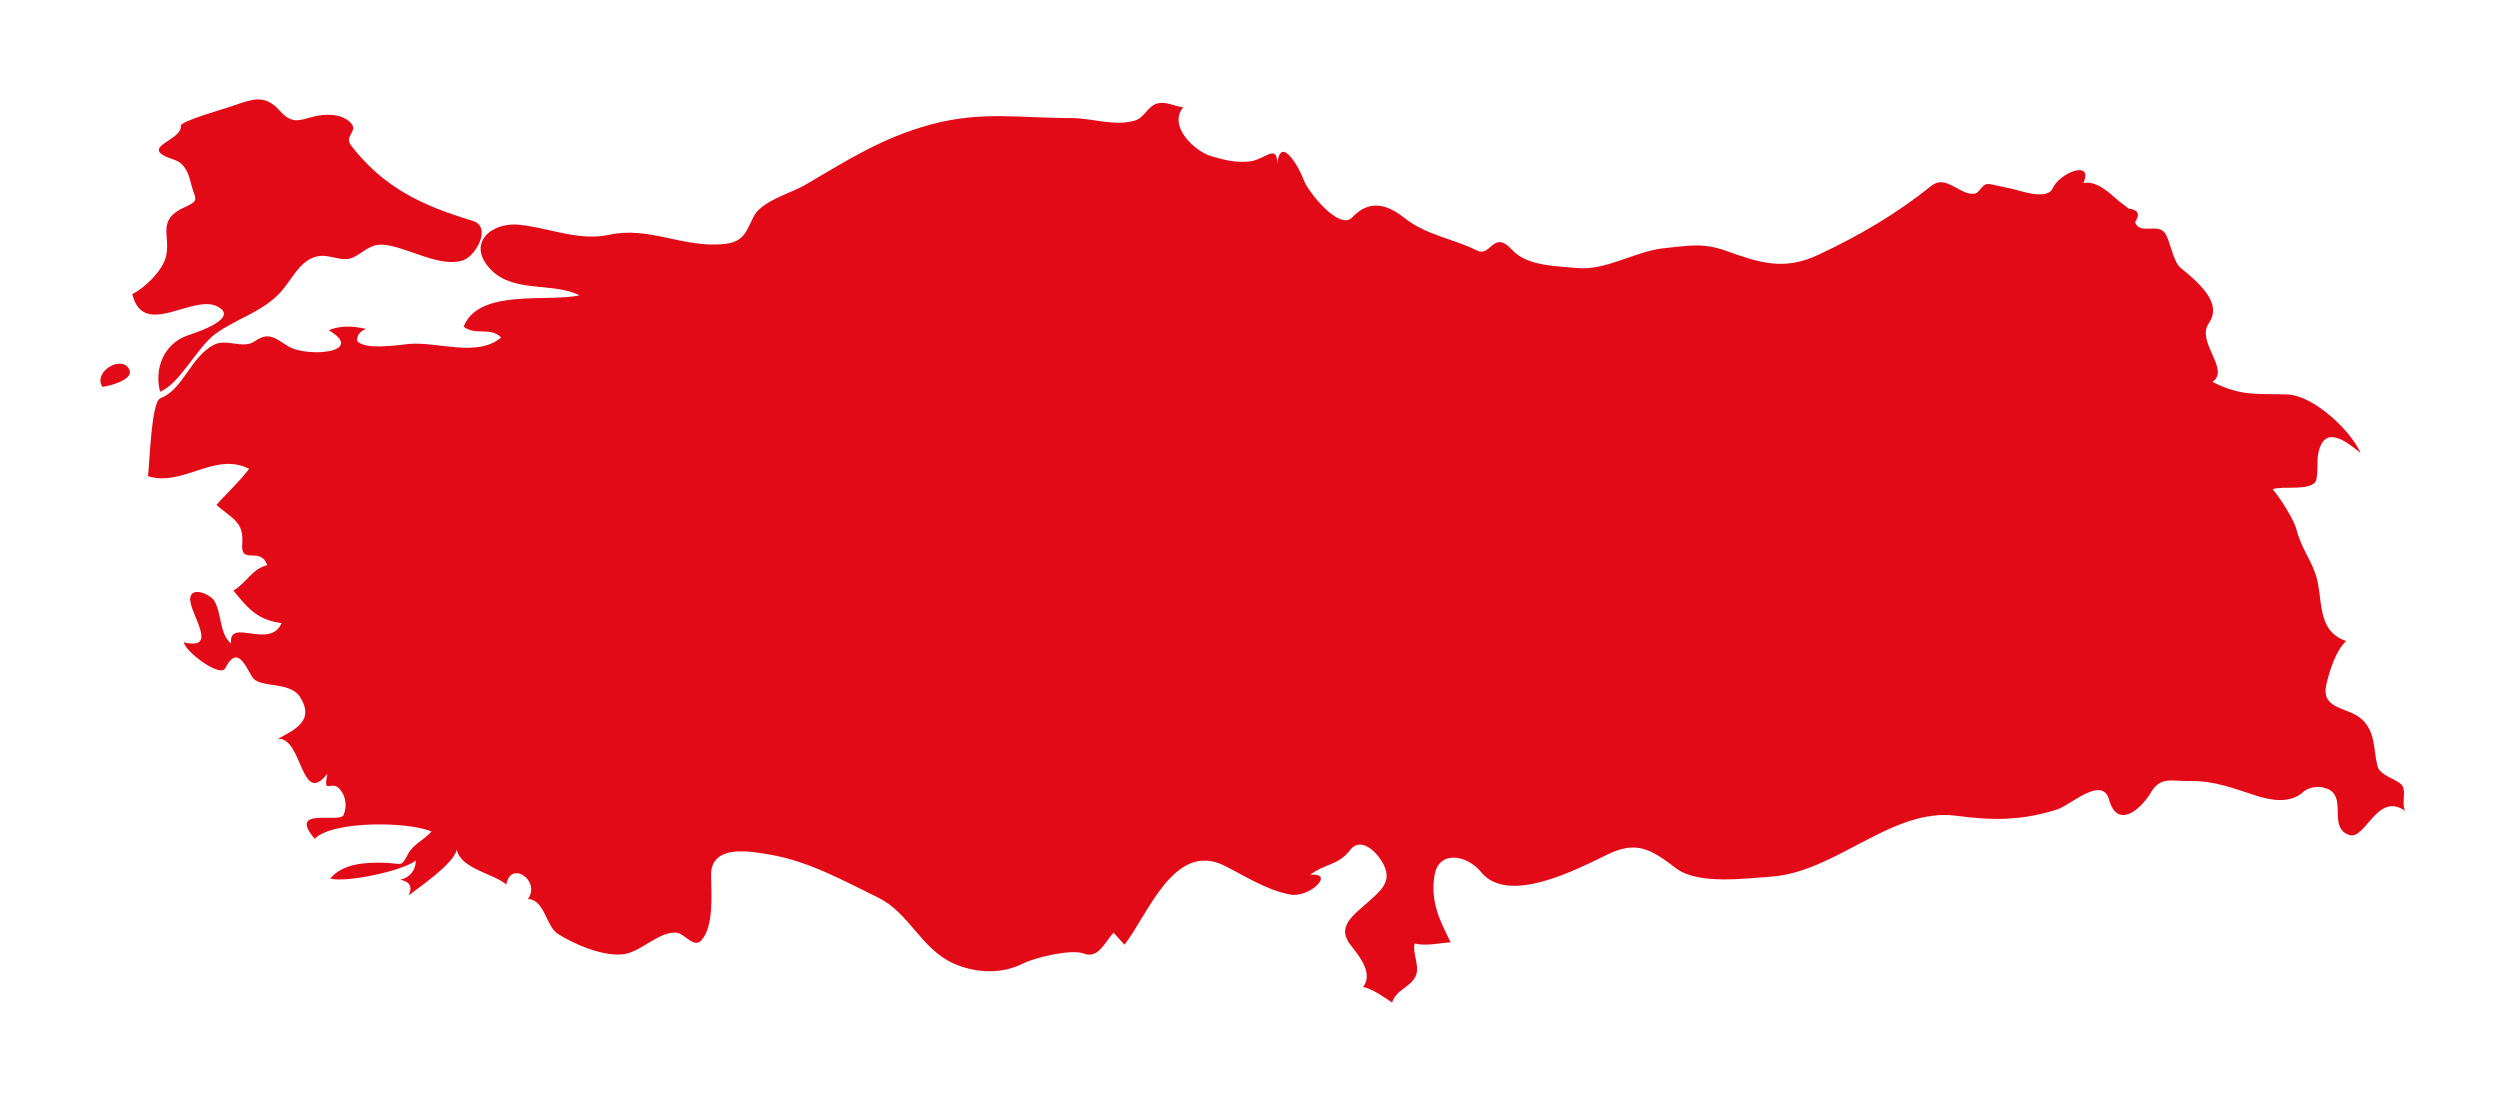
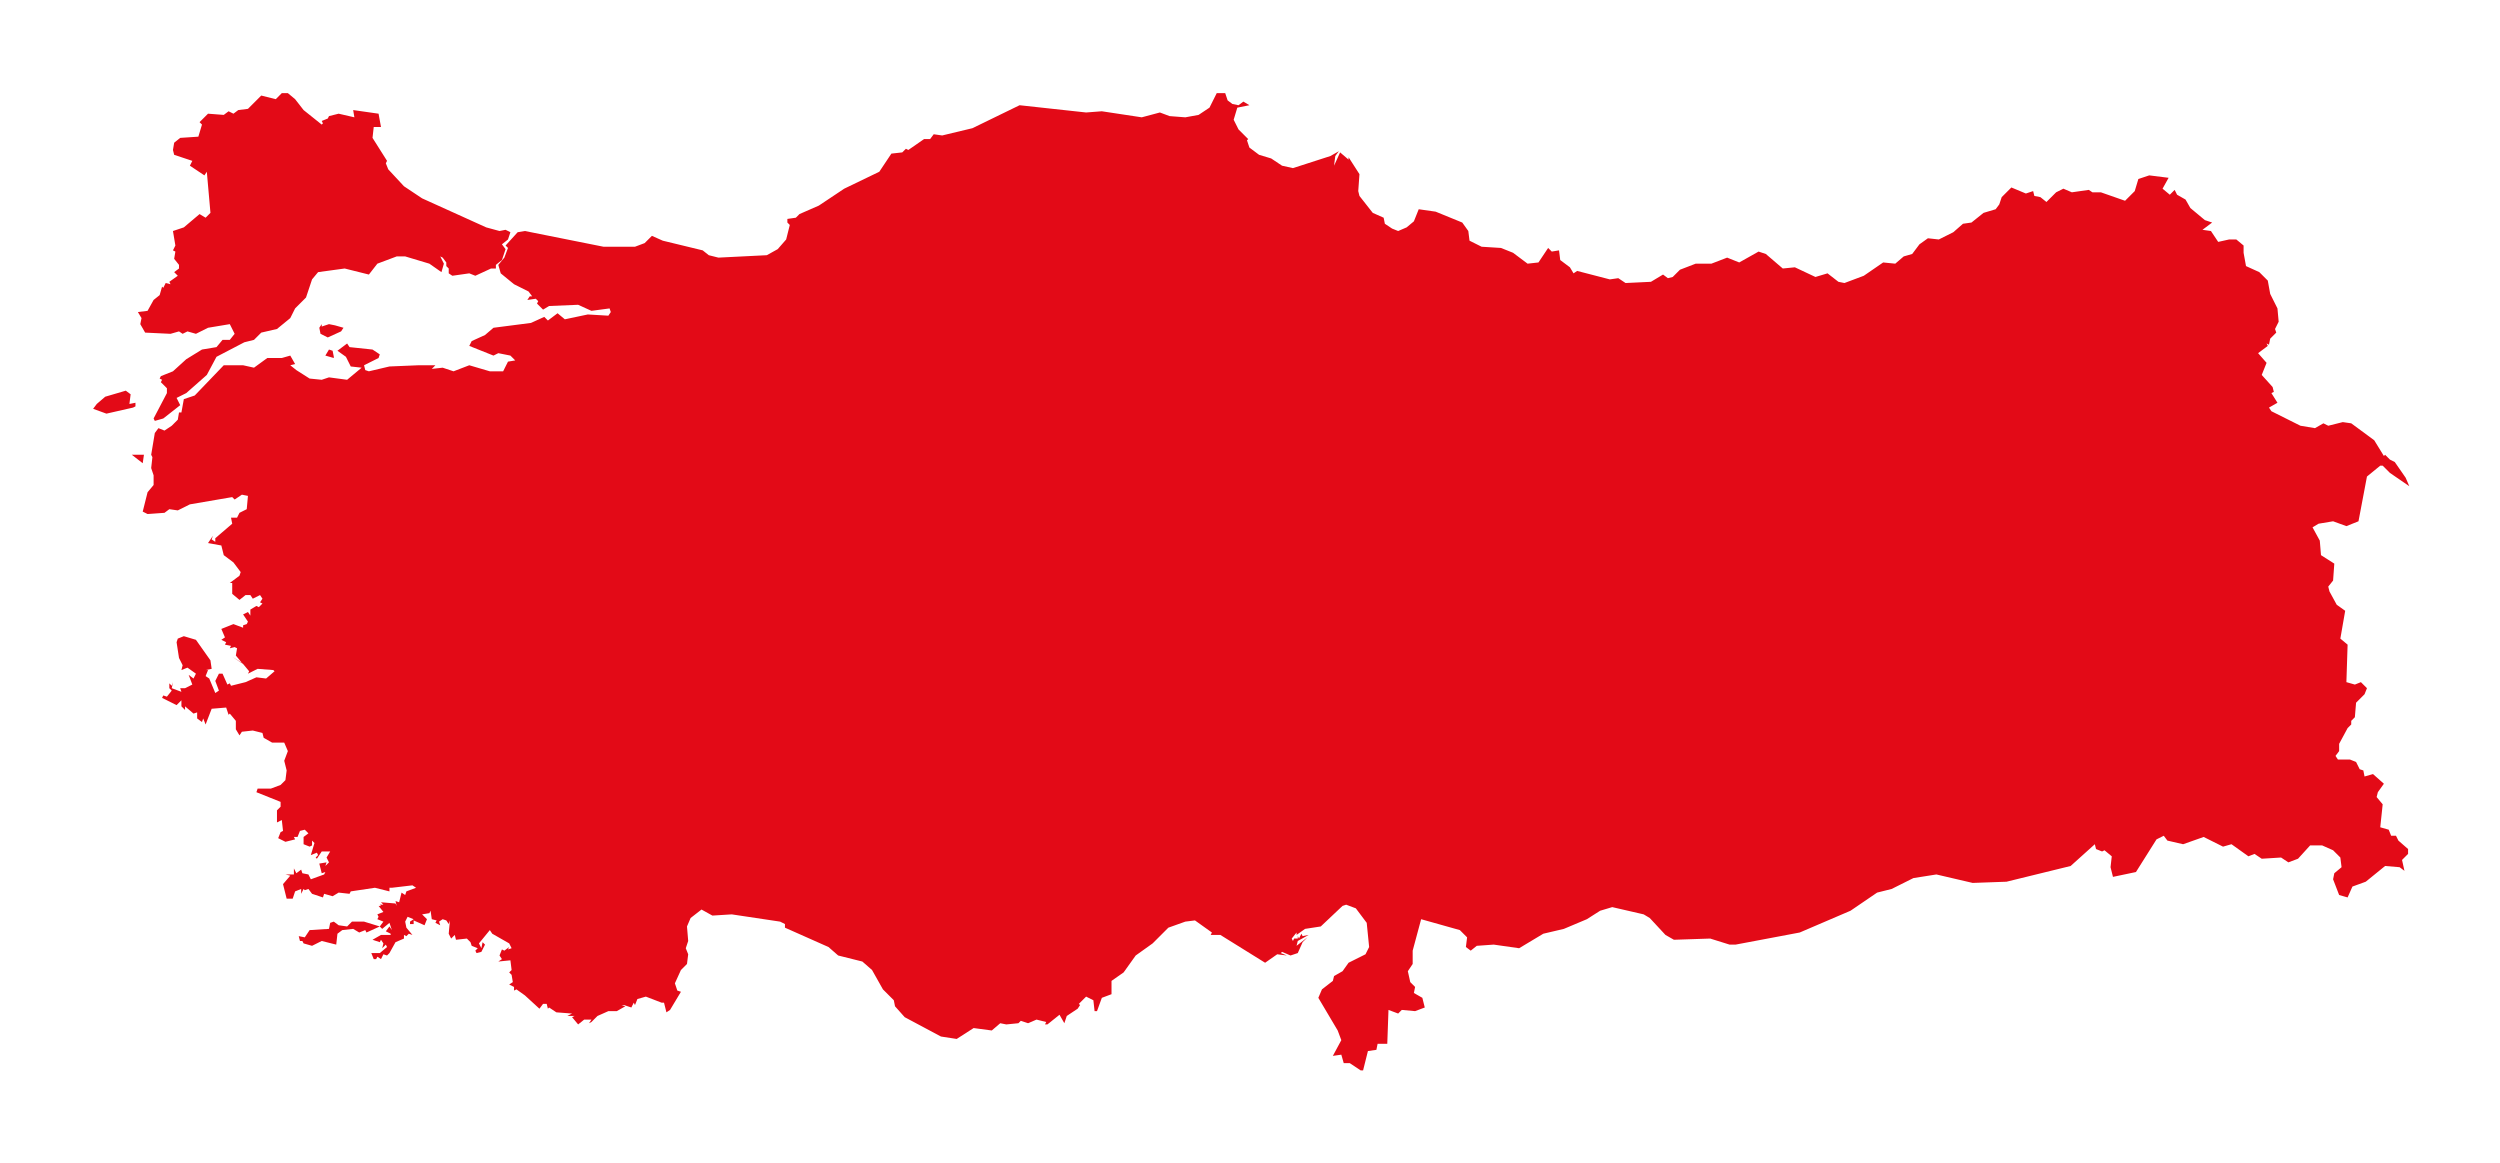
- <svg xmlns="http://www.w3.org/2000/svg" version="1.1" width="149.364" height="65.431" viewBox="1481.338 328.485 149.364 65.431" fill="#E30A17">
-   <g id="tr" class="landxx tr">
-     <path id="Turkey_Eastern_Thrace" d="m 1489.24,346.052 c 0.75,-0.356 1.78,-1.377 2,-2.188 0.35,-1.264 -0.62,-2.213 1.14,-3.004 0.95,-0.433 0.6,-0.439 0.36,-1.446 -0.14,-0.591 -0.37,-1.182 -1.01,-1.39 -2.3,-0.751 0.54,-1.113 0.41,-2.033 0,-0.256 2.45,-0.967 2.86,-1.099 1.32,-0.431 2.1,-0.875 3.06,0.215 0.9,1.017 1.4,0.365 2.54,0.252 0.53,-0.05 1.15,0 1.58,0.359 0.73,0.606 -0.36,0.816 0.15,1.481 1.93,2.481 4.18,3.559 7.24,4.477 1.18,0.354 0.2,2.077 -0.53,2.348 -1.4,0.518 -3.43,-0.838 -4.86,-0.921 -0.7,-0.04 -1.13,0.45 -1.71,0.748 -0.72,0.366 -1.47,-0.269 -2.29,-0.02 -0.99,0.298 -1.4,1.368 -2.08,2.113 -1.12,1.21 -2.61,1.552 -3.89,2.486 -1.09,0.792 -2.14,3.002 -3.31,3.457 -0.36,-1.402 0.24,-2.86 1.62,-3.351 0.24,-0.09 2.89,-0.889 2.02,-1.607 -1.42,-1.167 -4.61,1.96 -5.3,-0.874" />
-     <path id="Turkey_Anatolia" d="m 1490.18,356.924 c 0.1,-0.745 0.19,-4.432 0.74,-4.643 1.37,-0.521 1.81,-2.501 3.22,-3.206 0.75,-0.375 1.72,0.287 2.42,-0.202 0.87,-0.612 1.25,-0.146 2.02,0.314 1.1,0.661 4.66,0.38 2.4,-0.976 0.72,-0.292 1.49,-0.254 2.23,-0.07 -0.37,0.132 -0.54,0.366 -0.54,0.701 0.43,0.59 2.57,0.242 3.11,0.192 1.68,-0.153 4.1,0.825 5.5,-0.389 -0.67,-0.655 -1.54,-0.08 -2.24,-0.647 0.9,-2.304 5.05,-1.436 6.92,-1.872 -1.62,-0.795 -3.92,-0.127 -5.28,-1.517 -1.52,-1.56 0,-2.854 1.64,-2.7 1.79,0.169 3.58,1.002 5.4,0.605 2.43,-0.529 4.4,0.796 6.88,0.551 1.14,-0.113 1.31,-0.7 1.74,-1.594 0.46,-0.985 2.21,-1.416 3.1,-1.937 2.57,-1.504 4.61,-2.826 7.51,-3.611 3.03,-0.819 5.35,-0.382 8.42,-0.382 1.24,0 2.55,0.51 3.78,0.144 0.57,-0.17 0.75,-0.847 1.3,-1.008 0.56,-0.163 1.04,0.167 1.58,0.216 -0.92,1.107 0.65,2.612 1.66,2.917 0.76,0.231 1.54,0.422 2.34,0.317 0.88,-0.114 1.62,-1.099 1.62,0.15 0.2,-1.856 1.39,0.402 1.57,0.933 0.23,0.702 2.14,3.077 2.9,2.27 0.99,-1.066 2.05,-0.831 3.12,0.02 1.3,1.041 2.9,1.229 4.35,1.956 0.82,0.412 0.96,-1.279 2.08,-0.05 0.91,0.992 2.66,0.968 3.9,1.092 1.72,0.173 3.48,-1.017 5.21,-1.187 1.48,-0.146 2.29,-0.34 3.7,0.166 1.98,0.709 3.45,1.193 5.48,0.239 2.45,-1.145 4.68,-2.45 6.77,-4.131 0.84,-0.673 1.61,0.466 2.46,0.484 0.52,0.01 0.47,-0.697 1.08,-0.576 0.39,0.08 0.78,0.167 1.17,0.247 0.57,0.117 2.19,0.755 2.54,-0.01 0.42,-0.938 2.46,-1.72 1.83,-0.308 0.64,-0.121 1.2,0.292 1.66,0.676 0.33,0.3 0.68,0.583 1.04,0.847 0.57,0.07 0.71,0.34 0.39,0.806 0.27,0.806 1.36,0.02 1.8,0.68 0.29,0.429 0.48,1.701 0.91,2.047 1.36,1.101 2.47,2.201 1.69,3.326 -0.77,1.111 1.31,2.761 0.22,3.498 1.75,0.885 2.65,0.683 4.48,0.751 1.57,0.06 3.78,2.142 4.37,3.497 -0.86,-0.704 -2.16,-1.725 -2.52,0 -0.11,0.532 0,1.091 -0.13,1.621 -0.22,0.686 -2.03,0.323 -2.6,0.539 0.42,0.498 1.26,1.782 1.42,2.407 0.27,1.043 0.73,1.586 1.1,2.552 0.55,1.421 0,3.498 1.87,4.113 -0.62,0.581 -0.98,1.746 -1.17,2.542 -0.39,1.598 1.27,1.364 2.11,2.138 0.84,0.777 0.67,1.802 0.94,2.818 0.14,0.508 1.03,0.733 1.39,1.046 0.39,0.346 0,1.167 0.26,1.607 -1.68,-1.183 -2.37,1.757 -3.34,1.439 -1.24,-0.412 -0.22,-2.052 -1.13,-2.663 -0.46,-0.305 -1.22,-0.277 -1.63,0.1 -0.75,0.672 -1.84,0.515 -2.72,0.239 -1.43,-0.45 -2.54,-0.923 -4.05,-0.901 -1.08,0.02 -1.75,-0.283 -2.31,0.662 -0.68,1.144 -2.04,2.172 -2.51,0.466 -0.41,-1.487 -2.28,0.302 -3.1,0.568 -2.12,0.684 -3.89,0.664 -6.03,0.381 -3.85,-0.508 -7.17,3.366 -11.07,3.637 -1.55,0.108 -4.36,0.492 -5.67,-0.496 -1.42,-1.078 -2.31,-1.697 -4.07,-0.843 -1.88,0.912 -5.97,3.063 -7.59,1.059 -0.81,-1.005 -2.53,-1.354 -2.78,0.228 -0.24,1.556 0.3,2.645 0.97,3.977 -0.71,0.04 -1.46,0.241 -2.16,0.07 -0.12,0.616 0.29,1.267 0.1,1.872 -0.26,0.718 -1.21,0.869 -1.44,1.656 -0.54,-0.363 -1.09,-0.773 -1.73,-0.936 0.62,-0.807 -0.24,-1.856 -0.72,-2.46 -0.91,-1.126 0.1,-1.789 1.01,-2.604 0.96,-0.837 1.59,-1.427 0.65,-2.694 -0.38,-0.506 -1.16,-1.131 -1.7,-0.438 -0.74,0.958 -1.49,0.807 -2.41,1.5 1.53,-0.156 0,1.387 -1.18,1.179 -1.41,-0.258 -2.67,-1.088 -3.93,-1.721 -3.01,-1.507 -4.57,2.915 -5.98,4.718 -0.22,-0.241 -0.43,-0.481 -0.65,-0.72 -0.54,0.569 -0.9,1.581 -1.78,1.248 -0.77,-0.289 -2.93,0.242 -3.65,0.602 -1.3,0.654 -2.84,0.556 -4.11,0 -1.96,-0.865 -2.66,-3.036 -4.53,-3.948 -2.05,-1.002 -4.11,-2.147 -6.37,-2.548 -1.19,-0.21 -3.61,-0.69 -3.61,1.197 0,1.083 0.2,3.052 -0.59,3.917 -0.43,0.471 -1.01,-0.402 -1.42,-0.458 -1.04,-0.143 -2.12,1.093 -3.15,1.266 -1.19,0.2 -3,-0.568 -3.98,-1.197 -0.75,-0.478 -0.78,-2.041 -1.8,-2.089 0.79,-1.12 -1.06,-2.336 -1.29,-0.863 -0.77,-0.674 -2.72,-0.927 -2.96,-2.089 -0.18,0.84 -2.21,2.224 -2.88,2.736 0.24,-0.503 0.1,-0.814 -0.5,-0.936 0.57,-0.122 0.93,-0.574 0.93,-1.152 -0.73,0.613 -4.17,1.347 -5.11,1.08 0.75,-0.916 2.15,-0.971 3.22,-0.943 1.1,0.03 0.98,0.317 1.43,-0.527 0.31,-0.587 0.98,-0.853 1.4,-1.338 -1.33,-0.593 -5.89,-0.67 -6.98,0.432 -1.65,-1.933 1.48,-0.912 1.72,-1.411 0.19,-0.415 0.17,-0.995 -0.1,-1.389 -0.55,-0.923 -1.16,0.358 -0.86,-1.088 -1.59,2.029 -1.47,-2.153 -2.95,-2.088 1.03,-0.557 2.2,-1.094 1.32,-2.486 -0.64,-1.004 -2.44,-0.484 -2.88,-1.23 -0.45,-0.772 -0.91,-1.853 -1.59,-0.502 -0.3,0.599 -2.43,-1.012 -2.47,-1.542 2.15,0.514 0.29,-1.759 0.37,-2.645 0.1,-0.733 1.22,-0.198 1.44,0.162 0.45,0.746 0.3,1.969 1,2.555 -0.15,-1.596 2.33,0.401 3.02,-1.224 -1.43,-0.177 -2.01,-0.872 -2.88,-1.944 0.75,-0.414 1.14,-1.321 2.02,-1.512 -0.39,-1.168 -1.6,0.04 -1.49,-1.278 0.11,-1.314 -0.58,-1.483 -1.54,-2.322 0.64,-0.733 1.37,-1.377 1.95,-2.16 -2.05,-1.045 -3.99,1.11 -6.05,0.435" />
-     <path id="Turkey_Gokceada" d="m 1487.45,351.596 c -0.58,-0.949 1.27,-1.967 1.63,-0.979 0.21,0.574 -1.28,0.955 -1.63,0.979" />
-   </g>
+ <svg xmlns="http://www.w3.org/2000/svg" viewBox="24.89 -47.26 20.67 9.61" fill="#E30A17" width="20.67" height="9.61">
+   <path d="M43.44 -45.17 L43.46 -45.06 L43.57 -45.01 L43.64 -44.94 L43.66 -44.83 L43.72 -44.71 L43.73 -44.60 L43.70 -44.54 L43.71 -44.51 L43.66 -44.46 L43.65 -44.41 L43.63 -44.42 L43.64 -44.40 L43.56 -44.34 L43.63 -44.26 L43.59 -44.16 L43.68 -44.06 L43.69 -44.02 L43.67 -44.01 L43.72 -43.93 L43.65 -43.89 L43.67 -43.86 L43.91 -43.74 L44.03 -43.72 L44.10 -43.76 L44.14 -43.74 L44.26 -43.77 L44.33 -43.76 L44.52 -43.62 L44.60 -43.49 L44.61 -43.50 L44.65 -43.46 L44.69 -43.44 L44.78 -43.31 L44.81 -43.24 L44.65 -43.35 L44.59 -43.41 L44.57 -43.41 L44.46 -43.32 L44.39 -42.95 L44.29 -42.91 L44.18 -42.95 L44.06 -42.93 L44.01 -42.90 L44.07 -42.79 L44.08 -42.67 L44.19 -42.60 L44.18 -42.46 L44.14 -42.41 L44.15 -42.37 L44.21 -42.26 L44.28 -42.21 L44.24 -41.98 L44.30 -41.93 L44.29 -41.62 L44.36 -41.60 L44.41 -41.62 L44.46 -41.57 L44.44 -41.52 L44.37 -41.45 L44.36 -41.33 L44.33 -41.30 L44.33 -41.27 L44.30 -41.24 L44.23 -41.11 L44.23 -41.05 L44.20 -41.01 L44.22 -40.98 L44.32 -40.98 L44.37 -40.96 L44.40 -40.90 L44.43 -40.89 L44.44 -40.84 L44.51 -40.86 L44.60 -40.78 L44.55 -40.71 L44.54 -40.67 L44.59 -40.61 L44.57 -40.42 L44.64 -40.40 L44.66 -40.35 L44.70 -40.35 L44.72 -40.31 L44.80 -40.24 L44.80 -40.20 L44.75 -40.15 L44.77 -40.06 L44.73 -40.09 L44.61 -40.10 L44.45 -39.97 L44.34 -39.93 L44.30 -39.84 L44.23 -39.86 L44.18 -39.99 L44.19 -40.04 L44.25 -40.09 L44.24 -40.17 L44.18 -40.23 L44.09 -40.27 L43.99 -40.27 L43.89 -40.16 L43.81 -40.13 L43.75 -40.17 L43.59 -40.16 L43.53 -40.20 L43.48 -40.18 L43.34 -40.28 L43.27 -40.26 L43.11 -40.34 L42.94 -40.28 L42.81 -40.31 L42.78 -40.35 L42.72 -40.32 L42.55 -40.05 L42.36 -40.01 L42.34 -40.09 L42.35 -40.18 L42.29 -40.23 L42.27 -40.22 L42.22 -40.24 L42.21 -40.28 L42.01 -40.10 L41.48 -39.97 L41.20 -39.96 L40.90 -40.03 L40.71 -40.00 L40.53 -39.91 L40.41 -39.88 L40.19 -39.73 L39.77 -39.55 L39.24 -39.45 L39.19 -39.45 L39.03 -39.50 L38.73 -39.49 L38.66 -39.53 L38.53 -39.67 L38.48 -39.70 L38.22 -39.76 L38.12 -39.73 L38.01 -39.66 L37.82 -39.58 L37.65 -39.54 L37.45 -39.42 L37.24 -39.45 L37.10 -39.44 L37.05 -39.40 L37.01 -39.43 L37.02 -39.51 L36.96 -39.57 L36.64 -39.66 L36.57 -39.40 L36.57 -39.29 L36.53 -39.23 L36.55 -39.14 L36.59 -39.10 L36.58 -39.05 L36.65 -39.01 L36.67 -38.93 L36.59 -38.90 L36.48 -38.91 L36.45 -38.88 L36.37 -38.91 L36.36 -38.63 L36.30 -38.63 L36.28 -38.63 L36.27 -38.58 L36.20 -38.57 L36.16 -38.41 L36.14 -38.41 L36.05 -38.47 L36.00 -38.47 L35.98 -38.54 L35.91 -38.53 L35.98 -38.66 L35.95 -38.74 L35.79 -39.01 L35.82 -39.08 L35.91 -39.15 L35.92 -39.19 L35.99 -39.23 L36.04 -39.30 L36.18 -39.37 L36.21 -39.43 L36.19 -39.63 L36.10 -39.75 L36.02 -39.78 L35.99 -39.77 L35.81 -39.60 L35.68 -39.58 L35.61 -39.53 L35.61 -39.55 L35.57 -39.50 L35.58 -39.48 L35.59 -39.50 L35.62 -39.50 L35.62 -39.52 L35.63 -39.50 L35.65 -39.54 L35.66 -39.52 L35.71 -39.53 L35.62 -39.48 L35.61 -39.44 L35.70 -39.51 L35.66 -39.47 L35.62 -39.38 L35.56 -39.36 L35.49 -39.39 L35.48 -39.38 L35.53 -39.36 L35.45 -39.37 L35.35 -39.30 L34.98 -39.53 L34.90 -39.53 L34.91 -39.55 L34.77 -39.65 L34.69 -39.64 L34.55 -39.59 L34.42 -39.46 L34.28 -39.36 L34.18 -39.22 L34.08 -39.15 L34.08 -39.04 L34.00 -39.01 L33.96 -38.90 L33.94 -38.90 L33.93 -38.99 L33.87 -39.02 L33.81 -38.96 L33.82 -38.95 L33.80 -38.92 L33.71 -38.86 L33.69 -38.80 L33.65 -38.87 L33.55 -38.79 L33.53 -38.79 L33.54 -38.81 L33.46 -38.83 L33.39 -38.80 L33.33 -38.82 L33.31 -38.80 L33.21 -38.79 L33.16 -38.80 L33.09 -38.74 L32.94 -38.76 L32.80 -38.67 L32.67 -38.69 L32.37 -38.85 L32.29 -38.94 L32.28 -38.99 L32.19 -39.08 L32.10 -39.24 L32.02 -39.31 L31.82 -39.36 L31.74 -39.43 L31.38 -39.59 L31.38 -39.62 L31.34 -39.64 L30.94 -39.70 L30.78 -39.69 L30.69 -39.74 L30.60 -39.67 L30.57 -39.60 L30.58 -39.48 L30.56 -39.42 L30.58 -39.37 L30.57 -39.29 L30.52 -39.24 L30.47 -39.13 L30.49 -39.07 L30.52 -39.06 L30.43 -38.91 L30.40 -38.89 L30.38 -38.97 L30.36 -38.97 L30.23 -39.02 L30.16 -39.00 L30.14 -38.95 L30.13 -38.97 L30.11 -38.93 L30.05 -38.95 L30.03 -38.95 L30.06 -38.94 L29.99 -38.90 L29.92 -38.90 L29.83 -38.86 L29.78 -38.81 L29.76 -38.80 L29.78 -38.83 L29.72 -38.83 L29.67 -38.79 L29.62 -38.85 L29.64 -38.86 L29.58 -38.86 L29.62 -38.88 L29.49 -38.89 L29.43 -38.93 L29.42 -38.92 L29.41 -38.96 L29.38 -38.96 L29.35 -38.92 L29.23 -39.03 L29.16 -39.08 L29.14 -39.07 L29.14 -39.10 L29.10 -39.12 L29.13 -39.14 L29.12 -39.20 L29.10 -39.22 L29.12 -39.24 L29.11 -39.32 L29.01 -39.31 L29.04 -39.33 L29.02 -39.36 L29.04 -39.41 L29.06 -39.40 L29.10 -39.43 L29.09 -39.41 L29.12 -39.42 L29.10 -39.46 L28.96 -39.54 L28.94 -39.57 L28.85 -39.46 L28.87 -39.42 L28.88 -39.47 L28.90 -39.45 L28.87 -39.39 L28.83 -39.38 L28.82 -39.40 L28.84 -39.42 L28.79 -39.44 L28.78 -39.47 L28.75 -39.50 L28.66 -39.49 L28.65 -39.53 L28.62 -39.50 L28.60 -39.54 L28.61 -39.65 L28.60 -39.62 L28.58 -39.65 L28.55 -39.66 L28.52 -39.64 L28.53 -39.61 L28.49 -39.63 L28.50 -39.65 L28.46 -39.66 L28.45 -39.73 L28.44 -39.71 L28.38 -39.70 L28.42 -39.66 L28.40 -39.61 L28.31 -39.65 L28.31 -39.62 L28.28 -39.62 L28.28 -39.64 L28.31 -39.66 L28.26 -39.68 L28.24 -39.64 L28.25 -39.59 L28.30 -39.53 L28.27 -39.54 L28.25 -39.52 L28.23 -39.53 L28.23 -39.50 L28.16 -39.47 L28.11 -39.38 L28.09 -39.36 L28.06 -39.37 L28.04 -39.33 L28.01 -39.35 L28.00 -39.33 L27.98 -39.33 L27.96 -39.38 L28.03 -39.38 L28.09 -39.43 L28.08 -39.45 L28.05 -39.42 L28.06 -39.46 L28.04 -39.49 L28.03 -39.47 L27.97 -39.49 L28.04 -39.53 L28.12 -39.53 L28.12 -39.54 L28.08 -39.56 L28.11 -39.60 L28.13 -39.57 L28.11 -39.63 L28.05 -39.58 L28.03 -39.60 L27.92 -39.55 L27.91 -39.57 L27.86 -39.55 L27.81 -39.58 L27.72 -39.57 L27.68 -39.54 L27.67 -39.45 L27.55 -39.48 L27.47 -39.44 L27.40 -39.46 L27.39 -39.48 L27.37 -39.48 L27.36 -39.52 L27.41 -39.51 L27.45 -39.57 L27.61 -39.58 L27.62 -39.63 L27.65 -39.64 L27.69 -39.61 L27.76 -39.60 L27.80 -39.64 L27.90 -39.64 L28.03 -39.60 L28.06 -39.64 L28.01 -39.66 L28.02 -39.68 L28.01 -39.70 L28.06 -39.72 L28.02 -39.77 L28.04 -39.77 L28.03 -39.78 L28.06 -39.78 L28.04 -39.80 L28.16 -39.79 L28.17 -39.77 L28.16 -39.81 L28.19 -39.80 L28.21 -39.88 L28.24 -39.86 L28.25 -39.89 L28.33 -39.92 L28.30 -39.94 L28.13 -39.92 L28.11 -39.92 L28.11 -39.89 L27.99 -39.92 L27.79 -39.89 L27.78 -39.87 L27.69 -39.88 L27.64 -39.85 L27.57 -39.87 L27.56 -39.84 L27.47 -39.87 L27.44 -39.91 L27.41 -39.90 L27.40 -39.91 L27.38 -39.87 L27.38 -39.91 L27.33 -39.89 L27.31 -39.83 L27.26 -39.83 L27.23 -39.95 L27.29 -40.02 L27.25 -40.03 L27.32 -40.03 L27.32 -40.08 L27.34 -40.04 L27.38 -40.07 L27.39 -40.04 L27.44 -40.03 L27.46 -39.99 L27.57 -40.03 L27.58 -40.05 L27.55 -40.04 L27.53 -40.12 L27.59 -40.13 L27.58 -40.10 L27.61 -40.13 L27.59 -40.17 L27.62 -40.22 L27.55 -40.22 L27.51 -40.16 L27.50 -40.17 L27.52 -40.19 L27.51 -40.21 L27.46 -40.19 L27.49 -40.29 L27.47 -40.31 L27.47 -40.27 L27.45 -40.26 L27.40 -40.28 L27.40 -40.34 L27.44 -40.37 L27.41 -40.40 L27.37 -40.39 L27.35 -40.34 L27.32 -40.34 L27.33 -40.32 L27.25 -40.30 L27.19 -40.33 L27.21 -40.38 L27.23 -40.39 L27.22 -40.48 L27.18 -40.46 L27.18 -40.56 L27.21 -40.59 L27.21 -40.63 L27.01 -40.71 L27.02 -40.74 L27.13 -40.74 L27.21 -40.77 L27.25 -40.81 L27.26 -40.89 L27.24 -40.97 L27.27 -41.05 L27.24 -41.12 L27.14 -41.12 L27.07 -41.16 L27.06 -41.20 L26.98 -41.22 L26.89 -41.21 L26.87 -41.18 L26.84 -41.23 L26.84 -41.30 L26.79 -41.36 L26.78 -41.35 L26.76 -41.41 L26.64 -41.40 L26.59 -41.27 L26.57 -41.32 L26.56 -41.29 L26.52 -41.32 L26.52 -41.37 L26.49 -41.36 L26.42 -41.42 L26.42 -41.39 L26.39 -41.42 L26.39 -41.47 L26.35 -41.43 L26.23 -41.49 L26.24 -41.51 L26.27 -41.50 L26.31 -41.55 L26.29 -41.57 L26.29 -41.61 L26.31 -41.59 L26.32 -41.62 L26.31 -41.57 L26.39 -41.54 L26.38 -41.57 L26.42 -41.57 L26.48 -41.60 L26.45 -41.68 L26.49 -41.65 L26.51 -41.69 L26.44 -41.74 L26.39 -41.72 L26.40 -41.76 L26.37 -41.82 L26.35 -41.95 L26.36 -41.98 L26.41 -42.00 L26.51 -41.97 L26.63 -41.80 L26.64 -41.73 L26.59 -41.72 L26.61 -41.72 L26.59 -41.67 L26.62 -41.65 L26.67 -41.53 L26.70 -41.55 L26.67 -41.63 L26.70 -41.69 L26.73 -41.69 L26.77 -41.60 L26.79 -41.61 L26.80 -41.59 L26.92 -41.62 L27.01 -41.66 L27.09 -41.65 L27.16 -41.71 L27.15 -41.72 L27.02 -41.73 L26.94 -41.69 L26.95 -41.71 L26.90 -41.77 L26.81 -41.83 L26.89 -41.78 L26.84 -41.84 L26.85 -41.90 L26.83 -41.91 L26.79 -41.90 L26.80 -41.92 L26.75 -41.93 L26.76 -41.95 L26.72 -41.97 L26.75 -41.99 L26.72 -42.06 L26.82 -42.10 L26.90 -42.07 L26.90 -42.09 L26.93 -42.10 L26.94 -42.12 L26.90 -42.18 L26.94 -42.20 L26.96 -42.17 L26.96 -42.22 L27.01 -42.25 L27.03 -42.24 L27.06 -42.27 L27.04 -42.28 L27.06 -42.31 L27.04 -42.34 L26.98 -42.31 L26.96 -42.34 L26.92 -42.34 L26.87 -42.30 L26.81 -42.35 L26.81 -42.44 L26.79 -42.44 L26.87 -42.50 L26.88 -42.53 L26.82 -42.61 L26.74 -42.67 L26.72 -42.75 L26.61 -42.77 L26.65 -42.83 L26.64 -42.80 L26.67 -42.78 L26.67 -42.81 L26.81 -42.93 L26.80 -42.98 L26.85 -42.98 L26.87 -43.02 L26.93 -43.05 L26.94 -43.16 L26.89 -43.17 L26.83 -43.13 L26.81 -43.15 L26.46 -43.09 L26.36 -43.04 L26.29 -43.05 L26.25 -43.02 L26.11 -43.01 L26.07 -43.03 L26.11 -43.19 L26.16 -43.25 L26.16 -43.33 L26.14 -43.39 L26.15 -43.48 L26.14 -43.50 L26.17 -43.68 L26.20 -43.72 L26.25 -43.70 L26.31 -43.74 L26.36 -43.79 L26.37 -43.85 L26.39 -43.85 L26.41 -43.96 L26.50 -43.99 L26.74 -44.24 L26.90 -44.24 L26.99 -44.22 L27.10 -44.30 L27.22 -44.30 L27.29 -44.32 L27.33 -44.25 L27.29 -44.24 L27.34 -44.20 L27.45 -44.13 L27.55 -44.12 L27.61 -44.14 L27.76 -44.12 L27.88 -44.22 L27.79 -44.23 L27.75 -44.31 L27.68 -44.36 L27.76 -44.42 L27.78 -44.39 L27.97 -44.37 L28.03 -44.33 L28.02 -44.30 L27.90 -44.24 L27.91 -44.20 L27.94 -44.19 L28.11 -44.23 L28.35 -44.24 L28.49 -44.24 L28.46 -44.21 L28.55 -44.22 L28.64 -44.19 L28.77 -44.24 L28.94 -44.19 L29.05 -44.19 L29.09 -44.27 L29.15 -44.28 L29.11 -44.32 L29.01 -44.34 L28.97 -44.32 L28.77 -44.40 L28.79 -44.44 L28.90 -44.49 L28.97 -44.55 L29.28 -44.59 L29.39 -44.64 L29.42 -44.61 L29.50 -44.67 L29.56 -44.62 L29.75 -44.66 L29.92 -44.65 L29.94 -44.68 L29.93 -44.71 L29.78 -44.69 L29.67 -44.74 L29.43 -44.73 L29.38 -44.70 L29.33 -44.75 L29.34 -44.77 L29.32 -44.79 L29.25 -44.78 L29.27 -44.81 L29.29 -44.81 L29.26 -44.85 L29.14 -44.91 L29.03 -45.00 L29.01 -45.07 L29.06 -45.13 L29.09 -45.21 L29.07 -45.23 L29.17 -45.34 L29.23 -45.35 L29.88 -45.22 L30.14 -45.22 L30.22 -45.25 L30.28 -45.31 L30.37 -45.27 L30.70 -45.19 L30.75 -45.15 L30.83 -45.13 L31.23 -45.15 L31.32 -45.20 L31.39 -45.28 L31.42 -45.40 L31.40 -45.42 L31.40 -45.45 L31.47 -45.46 L31.50 -45.49 L31.66 -45.56 L31.87 -45.70 L32.16 -45.84 L32.26 -45.99 L32.35 -46.00 L32.38 -46.03 L32.40 -46.02 L32.53 -46.11 L32.58 -46.11 L32.61 -46.15 L32.68 -46.14 L32.93 -46.20 L33.32 -46.39 L33.87 -46.33 L34.00 -46.34 L34.33 -46.29 L34.48 -46.33 L34.56 -46.30 L34.69 -46.29 L34.80 -46.31 L34.89 -46.37 L34.95 -46.49 L35.02 -46.49 L35.04 -46.43 L35.08 -46.40 L35.13 -46.39 L35.17 -46.42 L35.22 -46.39 L35.12 -46.37 L35.09 -46.27 L35.13 -46.19 L35.21 -46.11 L35.20 -46.10 L35.22 -46.04 L35.30 -45.98 L35.40 -45.95 L35.49 -45.89 L35.58 -45.87 L35.89 -45.97 L35.96 -46.01 L35.93 -45.97 L35.92 -45.89 L35.97 -46.00 L36.04 -45.94 L36.04 -45.96 L36.13 -45.82 L36.12 -45.68 L36.13 -45.64 L36.24 -45.50 L36.33 -45.46 L36.34 -45.41 L36.40 -45.37 L36.45 -45.35 L36.52 -45.38 L36.58 -45.43 L36.62 -45.53 L36.76 -45.51 L36.98 -45.42 L37.03 -45.35 L37.04 -45.27 L37.14 -45.22 L37.30 -45.21 L37.40 -45.17 L37.52 -45.08 L37.61 -45.09 L37.69 -45.21 L37.72 -45.18 L37.78 -45.19 L37.79 -45.11 L37.87 -45.05 L37.90 -45.00 L37.93 -45.02 L38.20 -44.95 L38.27 -44.96 L38.33 -44.92 L38.54 -44.93 L38.64 -44.99 L38.68 -44.96 L38.72 -44.97 L38.78 -45.03 L38.91 -45.08 L39.04 -45.08 L39.17 -45.13 L39.27 -45.09 L39.43 -45.18 L39.49 -45.16 L39.63 -45.04 L39.73 -45.05 L39.90 -44.97 L40.00 -45.00 L40.09 -44.93 L40.14 -44.92 L40.30 -44.98 L40.46 -45.09 L40.56 -45.08 L40.63 -45.14 L40.70 -45.16 L40.76 -45.24 L40.83 -45.29 L40.92 -45.28 L41.04 -45.34 L41.12 -45.41 L41.19 -45.42 L41.29 -45.50 L41.39 -45.53 L41.42 -45.57 L41.44 -45.63 L41.52 -45.71 L41.64 -45.66 L41.70 -45.68 L41.71 -45.64 L41.76 -45.63 L41.81 -45.59 L41.89 -45.67 L41.95 -45.70 L42.02 -45.67 L42.16 -45.69 L42.19 -45.67 L42.26 -45.67 L42.46 -45.60 L42.54 -45.68 L42.57 -45.78 L42.66 -45.81 L42.82 -45.79 L42.77 -45.70 L42.83 -45.65 L42.87 -45.69 L42.89 -45.65 L42.96 -45.61 L43.00 -45.54 L43.12 -45.44 L43.18 -45.42 L43.10 -45.36 L43.17 -45.35 L43.23 -45.26 L43.32 -45.28 L43.38 -45.28 L43.44 -45.23 Z M28.02 -46.32 L28.04 -46.21 L27.98 -46.21 L27.97 -46.12 L28.09 -45.93 L28.08 -45.91 L28.10 -45.86 L28.23 -45.72 L28.38 -45.62 L28.91 -45.38 L29.02 -45.35 L29.07 -45.36 L29.11 -45.34 L29.09 -45.28 L29.04 -45.24 L29.07 -45.20 L29.04 -45.11 L28.99 -45.07 L28.99 -45.04 L28.95 -45.04 L28.82 -44.98 L28.77 -45.00 L28.63 -44.98 L28.60 -45.00 L28.60 -45.04 L28.58 -45.06 L28.58 -45.09 L28.55 -45.13 L28.53 -45.14 L28.56 -45.08 L28.54 -45.01 L28.44 -45.08 L28.24 -45.14 L28.17 -45.14 L28.01 -45.08 L27.94 -44.99 L27.74 -45.04 L27.52 -45.01 L27.47 -44.95 L27.42 -44.80 L27.33 -44.71 L27.29 -44.63 L27.18 -44.54 L27.05 -44.51 L26.99 -44.45 L26.91 -44.43 L26.68 -44.31 L26.60 -44.16 L26.43 -44.01 L26.35 -43.97 L26.38 -43.91 L26.24 -43.80 L26.17 -43.78 L26.16 -43.80 L26.27 -44.01 L26.27 -44.05 L26.22 -44.10 L26.23 -44.12 L26.21 -44.13 L26.22 -44.15 L26.32 -44.19 L26.43 -44.29 L26.56 -44.37 L26.68 -44.39 L26.73 -44.45 L26.79 -44.45 L26.83 -44.50 L26.79 -44.58 L26.61 -44.55 L26.51 -44.50 L26.44 -44.52 L26.40 -44.50 L26.37 -44.52 L26.30 -44.50 L26.09 -44.51 L26.05 -44.58 L26.06 -44.63 L26.03 -44.68 L26.11 -44.69 L26.16 -44.78 L26.21 -44.82 L26.23 -44.89 L26.24 -44.88 L26.26 -44.92 L26.30 -44.91 L26.29 -44.93 L26.36 -44.98 L26.33 -45.01 L26.37 -45.04 L26.37 -45.07 L26.33 -45.12 L26.34 -45.18 L26.32 -45.19 L26.34 -45.23 L26.32 -45.35 L26.41 -45.38 L26.54 -45.49 L26.59 -45.46 L26.63 -45.50 L26.60 -45.84 L26.58 -45.81 L26.46 -45.89 L26.48 -45.93 L26.33 -45.98 L26.32 -46.02 L26.33 -46.08 L26.38 -46.12 L26.53 -46.13 L26.56 -46.23 L26.54 -46.25 L26.61 -46.32 L26.74 -46.31 L26.78 -46.34 L26.82 -46.32 L26.86 -46.35 L26.94 -46.36 L27.05 -46.47 L27.17 -46.44 L27.22 -46.49 L27.27 -46.49 L27.33 -46.44 L27.40 -46.35 L27.55 -46.23 L27.56 -46.24 L27.55 -46.26 L27.60 -46.28 L27.61 -46.30 L27.69 -46.32 L27.82 -46.29 L27.81 -46.35 Z M26.06 -43.50 L26.08 -43.50 L26.07 -43.43 L25.98 -43.50 Z M26.01 -43.93 L26.01 -43.90 L25.99 -43.89 L25.77 -43.84 L25.66 -43.88 L25.69 -43.92 L25.76 -43.98 L25.93 -44.03 L25.97 -44.00 L25.96 -43.92 Z M27.66 -44.57 L27.73 -44.55 L27.71 -44.52 L27.60 -44.47 L27.54 -44.50 L27.53 -44.55 L27.55 -44.58 L27.55 -44.56 L27.61 -44.58 Z M27.65 -44.31 L27.65 -44.30 L27.58 -44.32 L27.61 -44.37 L27.64 -44.36 Z" fill-rule="evenodd" />
</svg>
